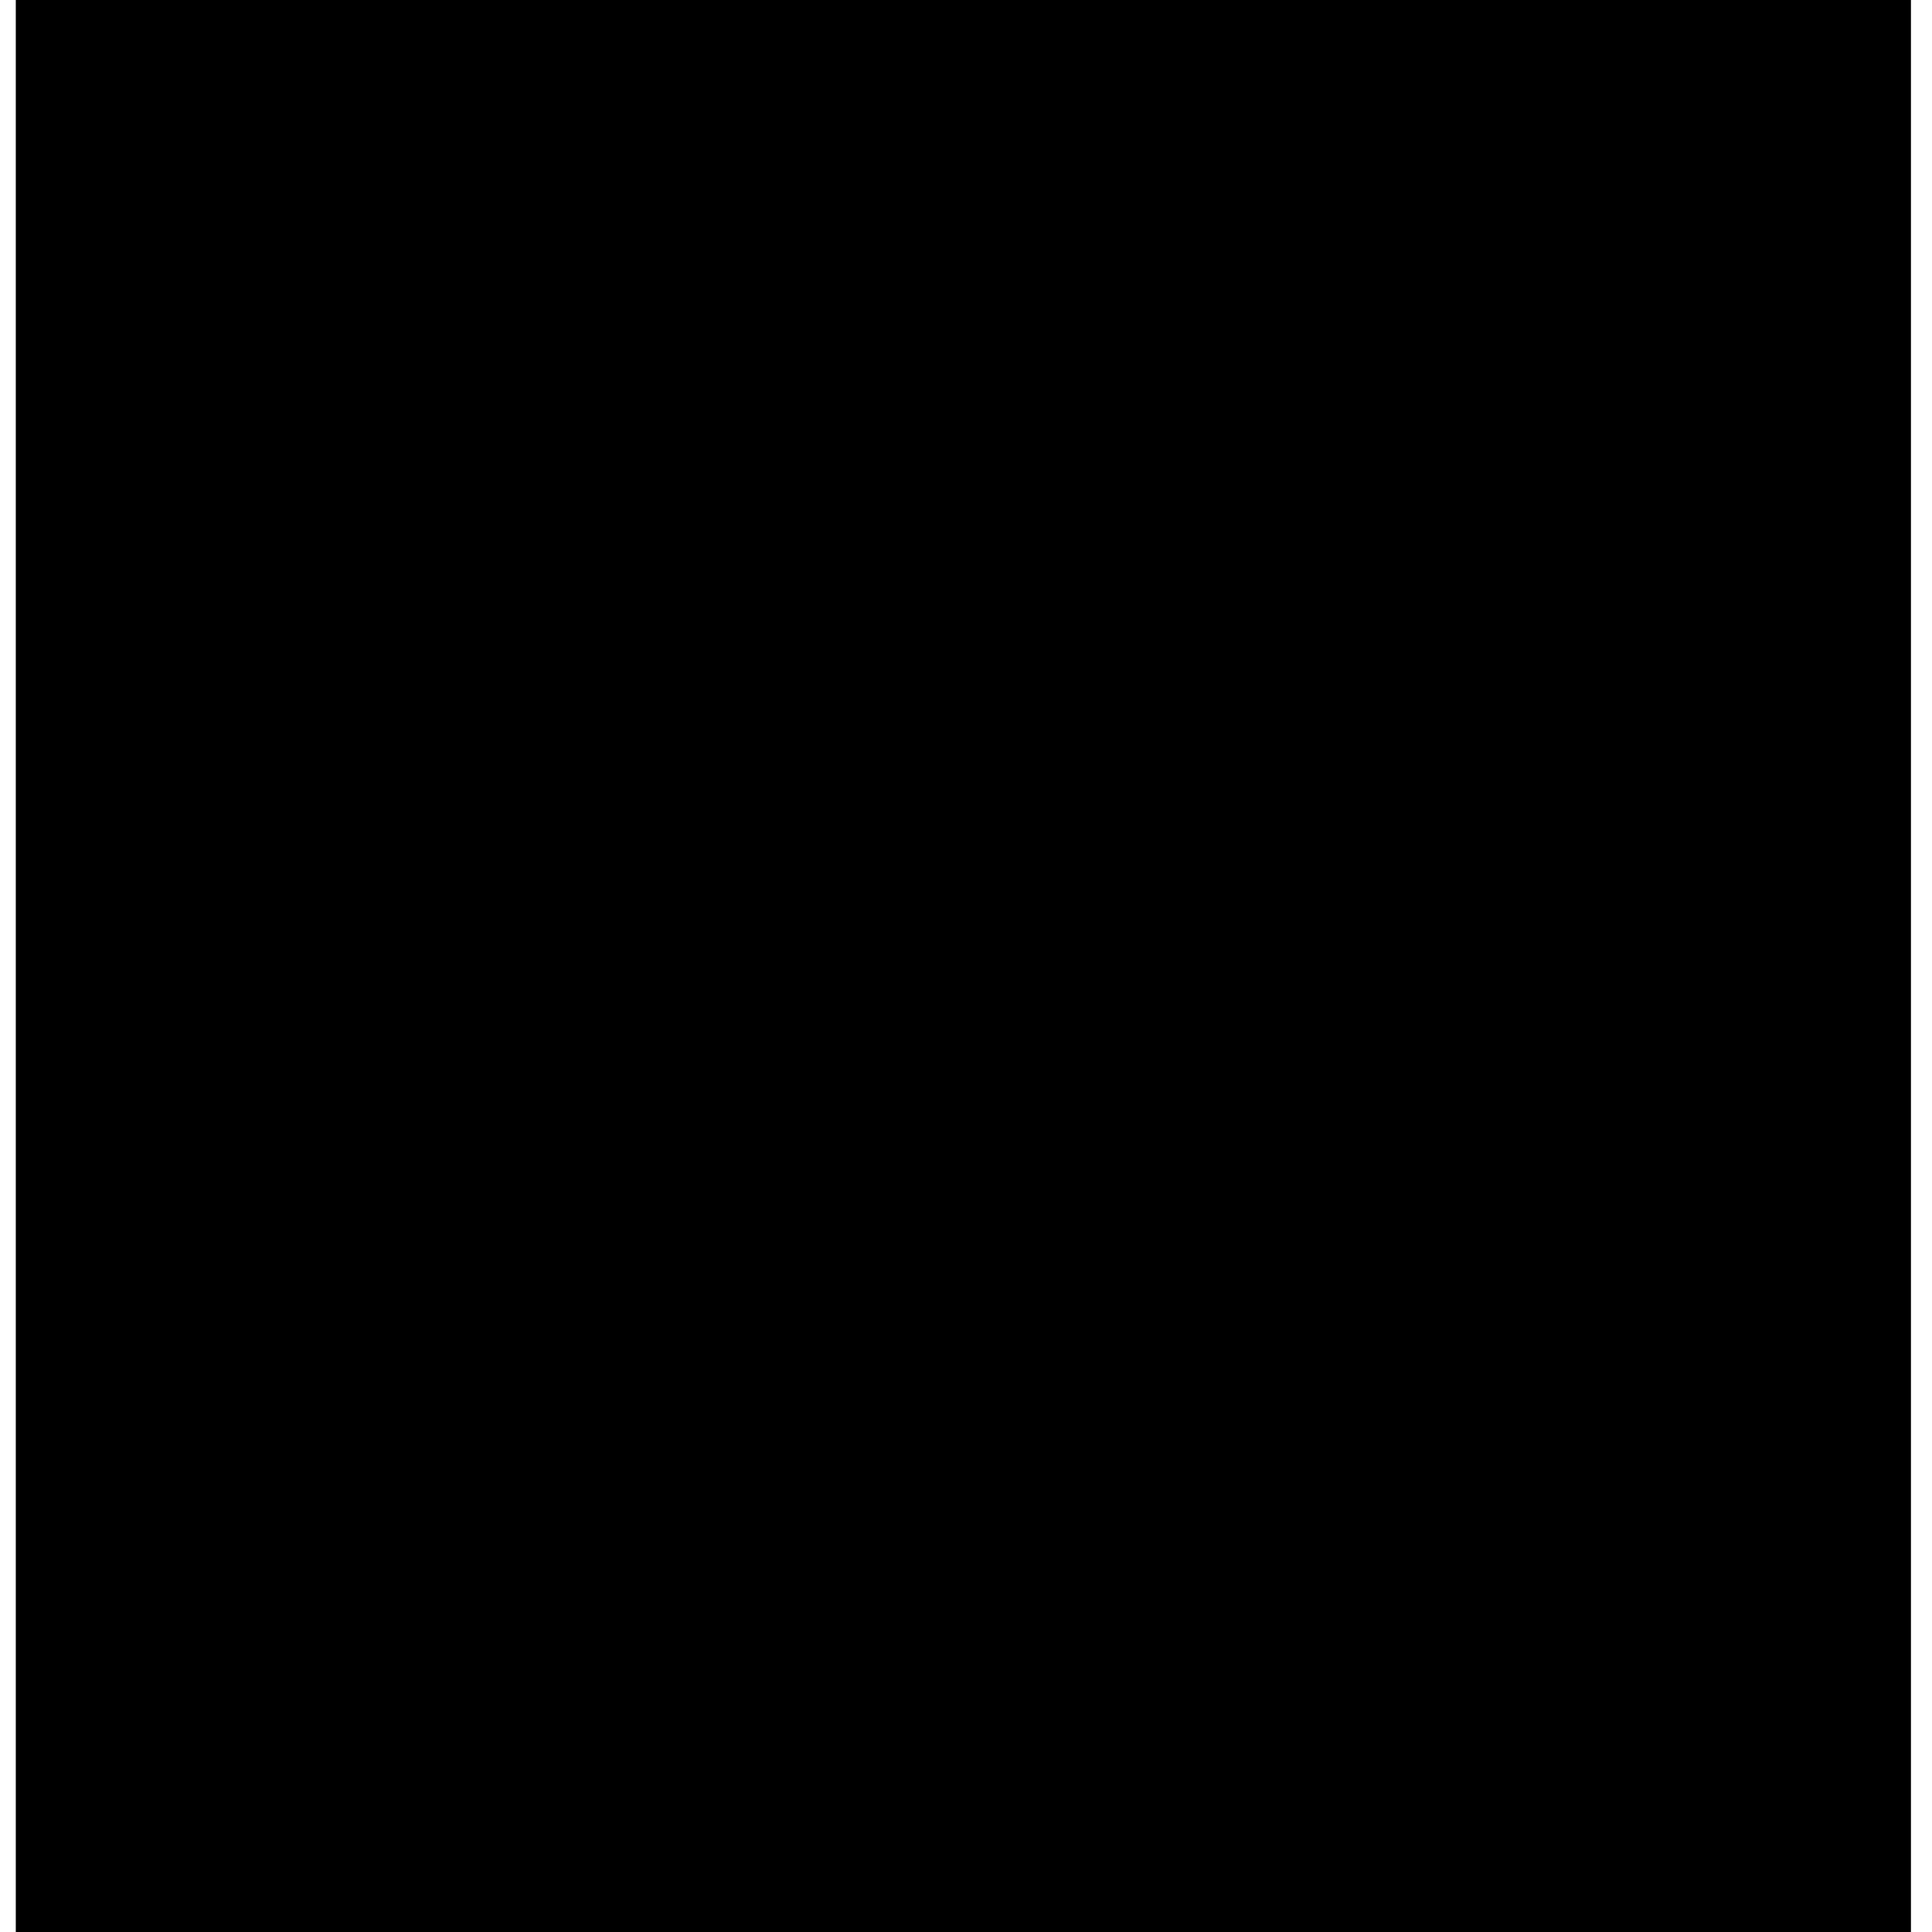
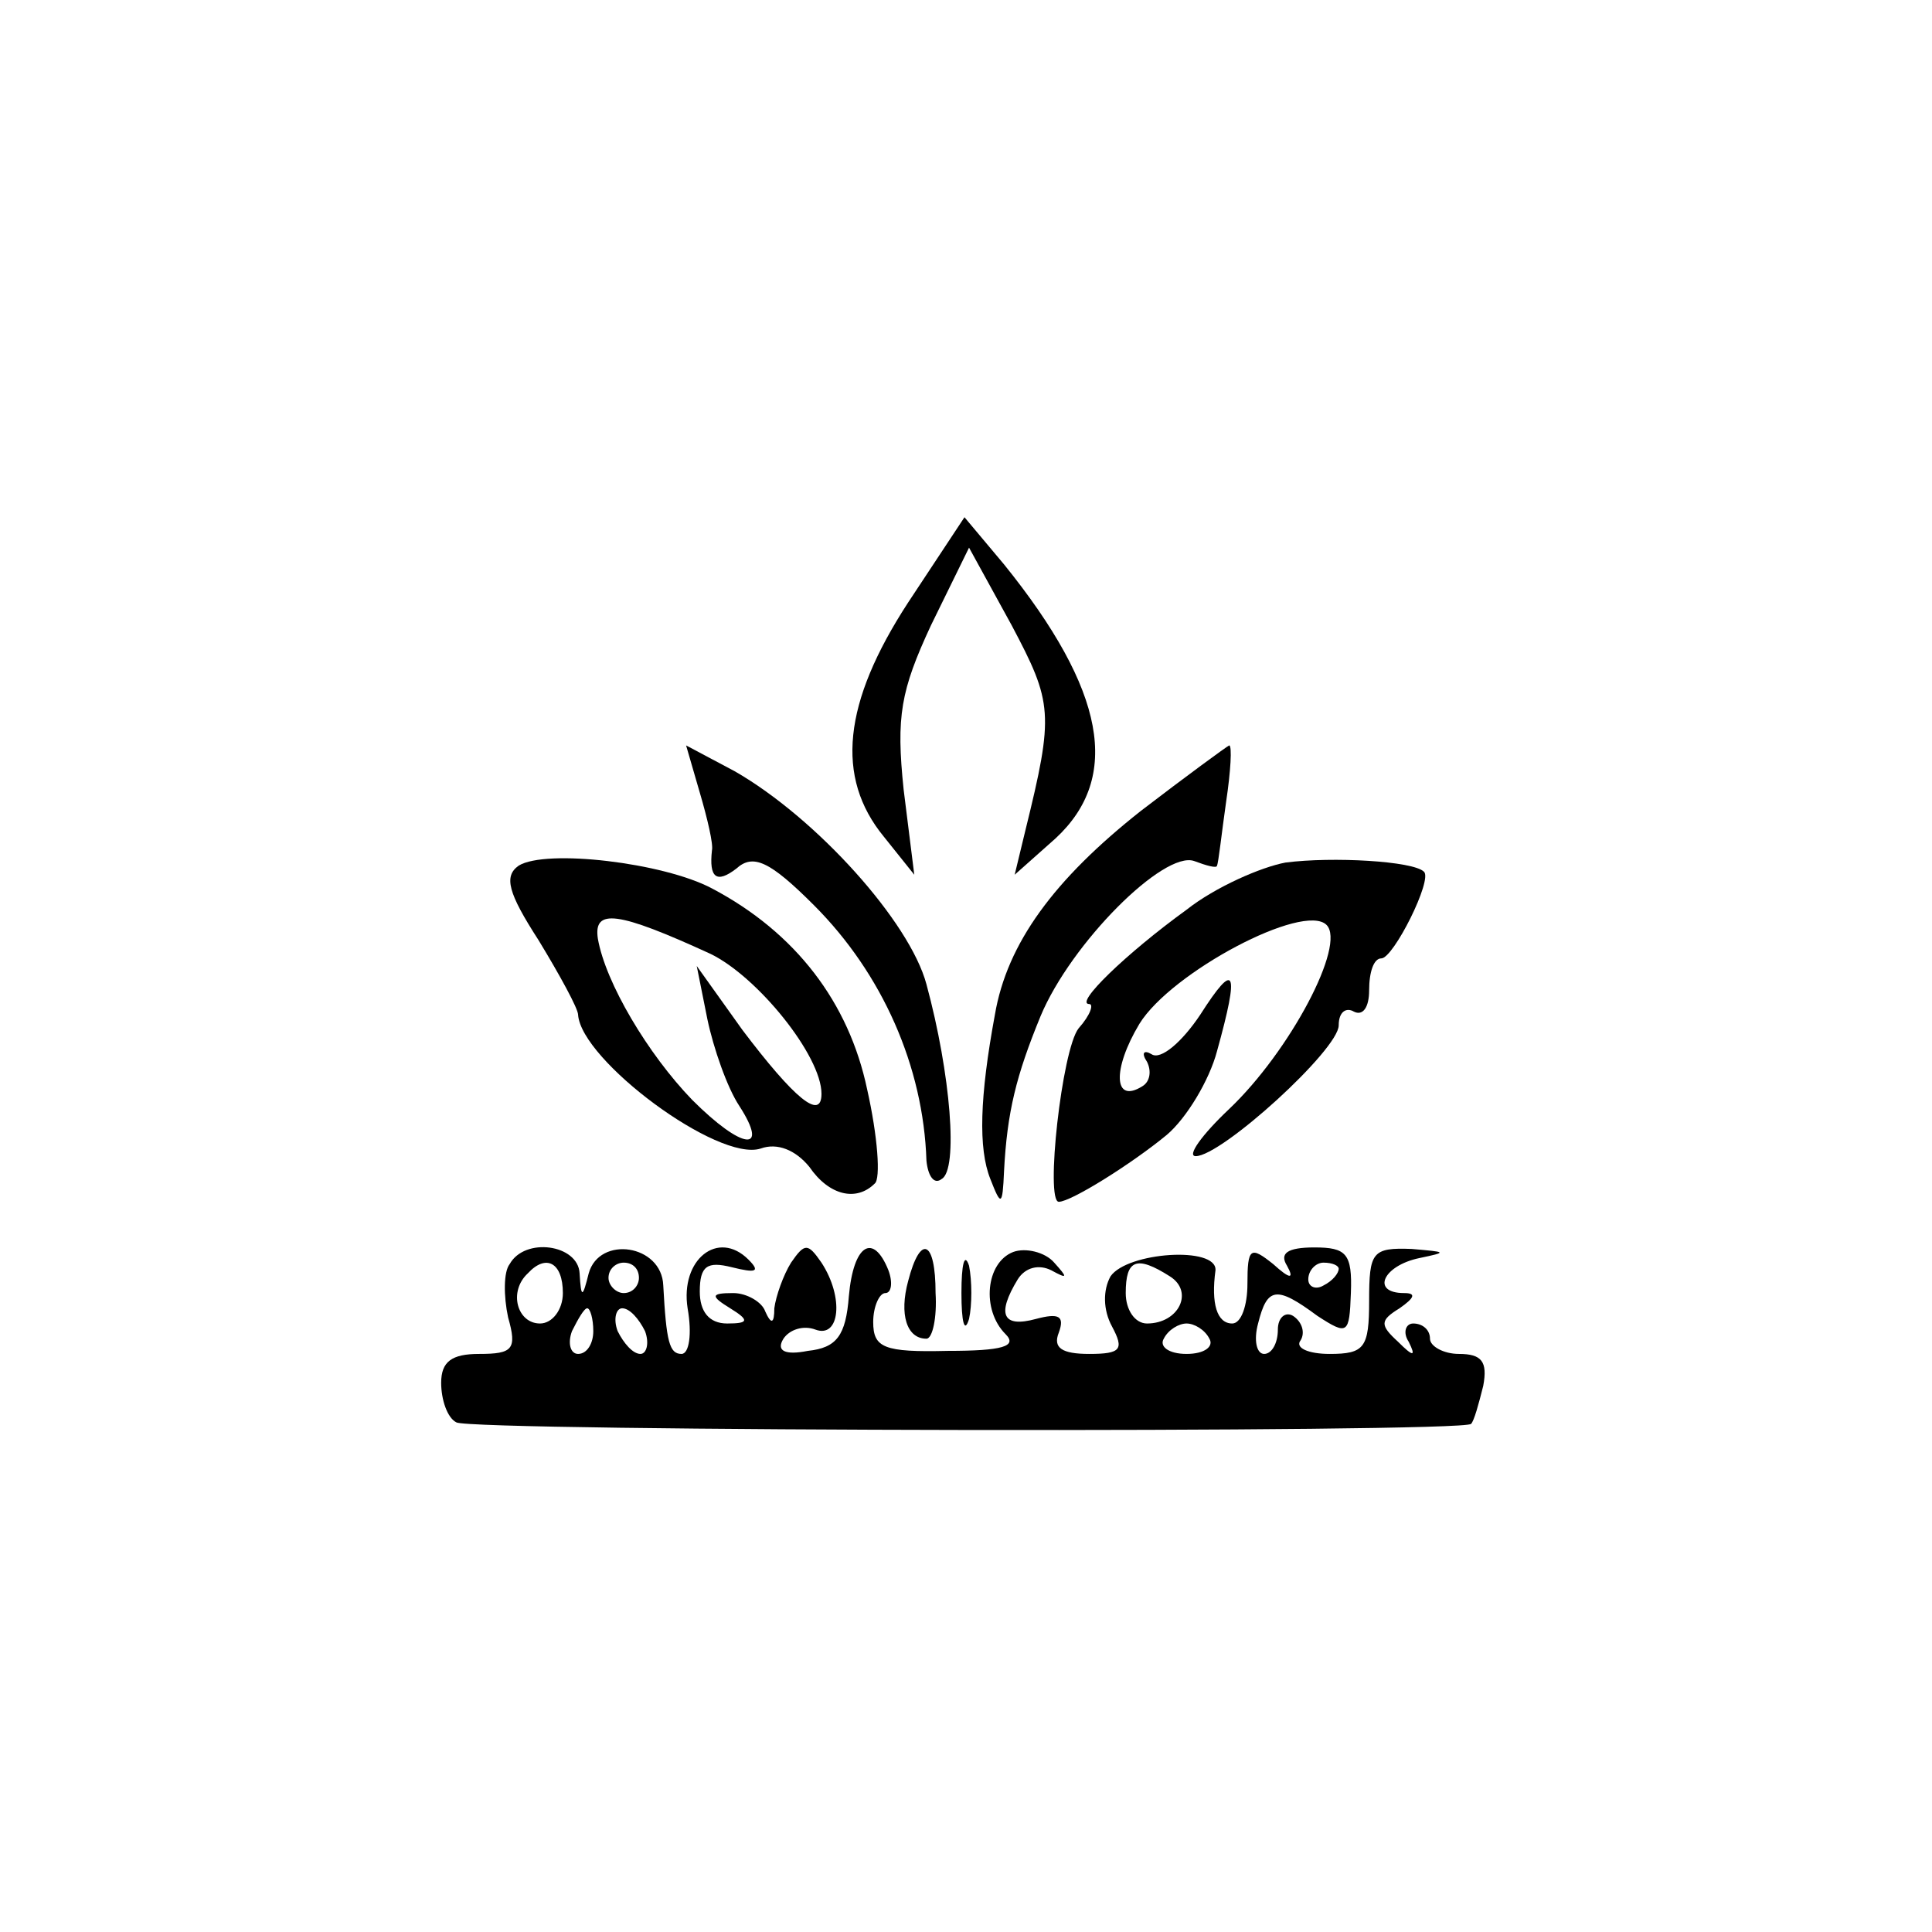
- <svg xmlns="http://www.w3.org/2000/svg" version="1.0" width="367pt" height="367pt" viewBox="0 0 367 367" preserveAspectRatio="xMidYMid meet">
-   <g transform="translate(0,367) scale(0.1,-0.1)" fill="#000000" stroke="none">
-     <path d="M30 1835 l0 -1835 1800 0 1800 0 0 1835 0 1835 -1800 0 -1800 0 0 -1835z" />
+ <svg xmlns="http://www.w3.org/2000/svg" version="1.0" width="127pt" height="127pt" viewBox="0 0 127 127" preserveAspectRatio="xMidYMid meet">
+   <g transform="translate(0,127) scale(0.1,-0.1)" fill="#000000" stroke="none">
+     <path d="M597 874 c-43 -66 -48 -115 -16 -154 l20 -25 -7 56 c-5 48 -2 65 18 108 l25 51 28 -51 c27 -51 28 -58 9 -135 l-7 -29 27 24 c43 40 33 97 -34 180 l-26 31 -37 -56z" />
+     <path d="M460 749 c5 -17 9 -34 8 -38 -2 -18 3 -22 16 -12 11 10 22 5 51 -24 45 -45 72 -106 74 -168 1 -10 5 -16 10 -12 11 6 6 69 -10 128 -11 41 -72 109 -126 140 l-32 17 9 -31z" />
+     <path d="M750 737 c-57 -45 -88 -87 -96 -134 -10 -54 -11 -88 -3 -108 7 -18 8 -18 9 5 2 39 8 63 24 102 20 48 81 109 101 102 8 -3 15 -5 15 -3 1 2 3 21 6 42 3 20 4 37 2 37 -2 -1 -28 -20 -58 -43z" />
+     <path d="M341 701 c-10 -7 -7 -18 13 -49 14 -23 26 -45 26 -49 2 -30 92 -97 120 -88 11 4 23 -1 32 -12 13 -19 31 -23 43 -11 4 3 2 31 -5 62 -12 57 -47 103 -102 132 -32 17 -109 26 -127 15z m126 -58 c31 -15 73 -67 73 -92 0 -18 -18 -3 -52 42 l-30 42 7 -35 c4 -19 13 -45 21 -57 20 -31 2 -29 -31 4 -29 30 -57 77 -62 106 -3 20 13 18 74 -10z" />
+     <path d="M845 703 c-16 -3 -46 -16 -65 -31 -40 -29 -74 -62 -64 -62 3 0 1 -7 -7 -16 -11 -14 -22 -114 -13 -114 8 0 48 25 71 44 13 11 28 36 33 55 15 54 12 60 -11 24 -12 -18 -26 -30 -32 -26 -5 3 -7 1 -3 -5 3 -6 2 -13 -3 -16 -19 -12 -20 11 -2 41 21 34 108 80 123 65 13 -13 -24 -83 -64 -121 -18 -17 -28 -31 -22 -31 17 0 94 70 94 86 0 9 5 12 10 9 6 -3 10 3 10 14 0 12 3 21 8 21 8 0 34 52 28 57 -7 7 -60 10 -91 6z" />
+     <path d="M335 439 c-4 -5 -4 -21 -1 -35 6 -21 3 -24 -19 -24 -18 0 -25 -5 -25 -19 0 -11 4 -23 10 -26 10 -6 661 -7 667 -1 2 2 5 13 8 25 3 16 -1 21 -16 21 -10 0 -19 5 -19 10 0 6 -5 10 -11 10 -5 0 -7 -6 -3 -12 5 -10 3 -10 -7 0 -12 11 -12 14 1 22 10 7 11 10 3 10 -22 0 -14 18 10 23 19 4 18 4 -5 6 -26 1 -28 -2 -28 -34 0 -31 -3 -35 -26 -35 -14 0 -23 4 -19 9 3 5 1 12 -5 16 -5 3 -10 -1 -10 -9 0 -9 -4 -16 -9 -16 -5 0 -7 9 -4 20 6 24 12 25 39 5 20 -13 21 -12 22 15 1 26 -3 30 -24 30 -18 0 -23 -4 -18 -12 5 -9 2 -9 -9 1 -15 12 -17 11 -17 -13 0 -14 -4 -26 -10 -26 -10 0 -14 13 -11 35 1 16 -58 12 -69 -4 -5 -9 -5 -22 1 -33 8 -15 6 -18 -15 -18 -18 0 -24 4 -20 14 4 11 0 13 -15 9 -22 -6 -26 3 -12 26 5 8 14 10 22 6 11 -6 11 -5 2 5 -6 7 -19 10 -27 7 -18 -7 -21 -38 -5 -54 8 -8 -2 -11 -38 -11 -42 -1 -49 2 -49 19 0 10 4 19 8 19 4 0 5 7 2 15 -10 25 -23 17 -26 -17 -2 -26 -8 -34 -27 -36 -15 -3 -21 0 -16 8 4 6 13 9 21 6 16 -6 19 21 4 44 -9 13 -11 13 -20 0 -5 -8 -10 -22 -11 -30 0 -10 -2 -11 -6 -2 -2 6 -12 12 -21 12 -15 0 -15 -2 -2 -10 13 -8 12 -10 -2 -10 -12 0 -18 8 -18 21 0 17 5 20 21 16 16 -4 19 -3 11 5 -20 20 -45 0 -40 -32 3 -17 1 -30 -4 -30 -8 0 -10 8 -12 45 -1 27 -42 33 -49 8 -4 -16 -5 -17 -6 0 -1 19 -36 24 -46 6z m35 -19 c0 -11 -7 -20 -15 -20 -15 0 -21 21 -8 33 12 13 23 7 23 -13z m50 10 c0 -5 -4 -10 -10 -10 -5 0 -10 5 -10 10 0 6 5 10 10 10 6 0 10 -4 10 -10z m349 1 c16 -10 6 -31 -15 -31 -8 0 -14 9 -14 20 0 22 7 25 29 11z m111 5 c0 -3 -4 -8 -10 -11 -5 -3 -10 -1 -10 4 0 6 5 11 10 11 6 0 10 -2 10 -4z m-490 -41 c0 -8 -4 -15 -10 -15 -5 0 -7 7 -4 15 4 8 8 15 10 15 2 0 4 -7 4 -15z m34 0 c3 -8 1 -15 -3 -15 -5 0 -11 7 -15 15 -3 8 -1 15 3 15 5 0 11 -7 15 -15z m371 -5 c3 -5 -3 -10 -15 -10 -12 0 -18 5 -15 10 3 6 10 10 15 10 5 0 12 -4 15 -10z" />
+     <path d="M597 428 c-6 -22 -1 -38 12 -38 4 0 7 14 6 30 0 35 -10 39 -18 8z" />
+     <path d="M632 420 c0 -19 2 -27 5 -17 2 9 2 25 0 35 -3 9 -5 1 -5 -18z" />
  </g>
</svg>
